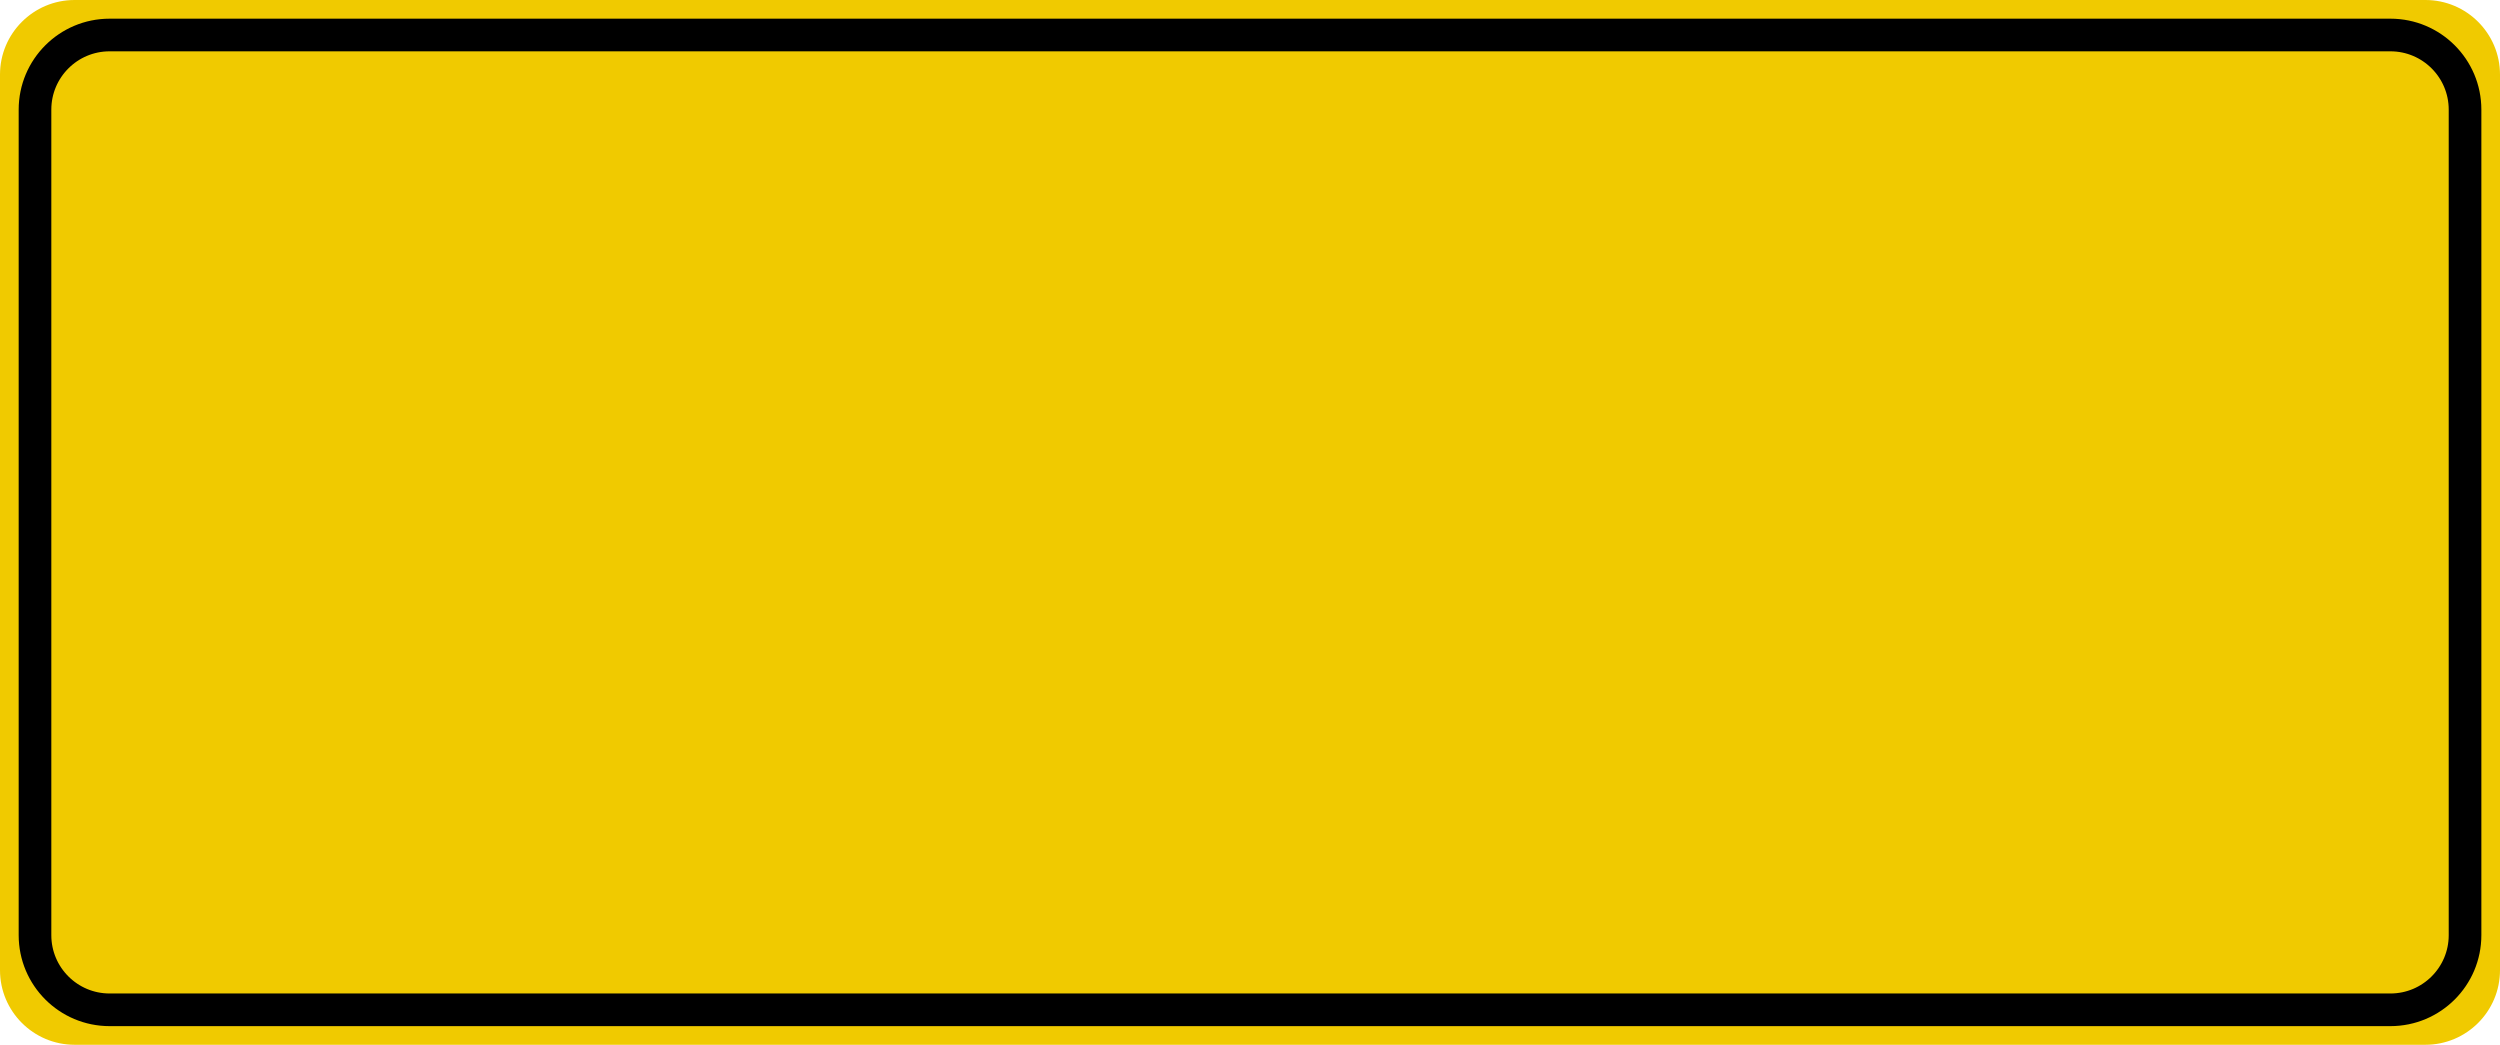
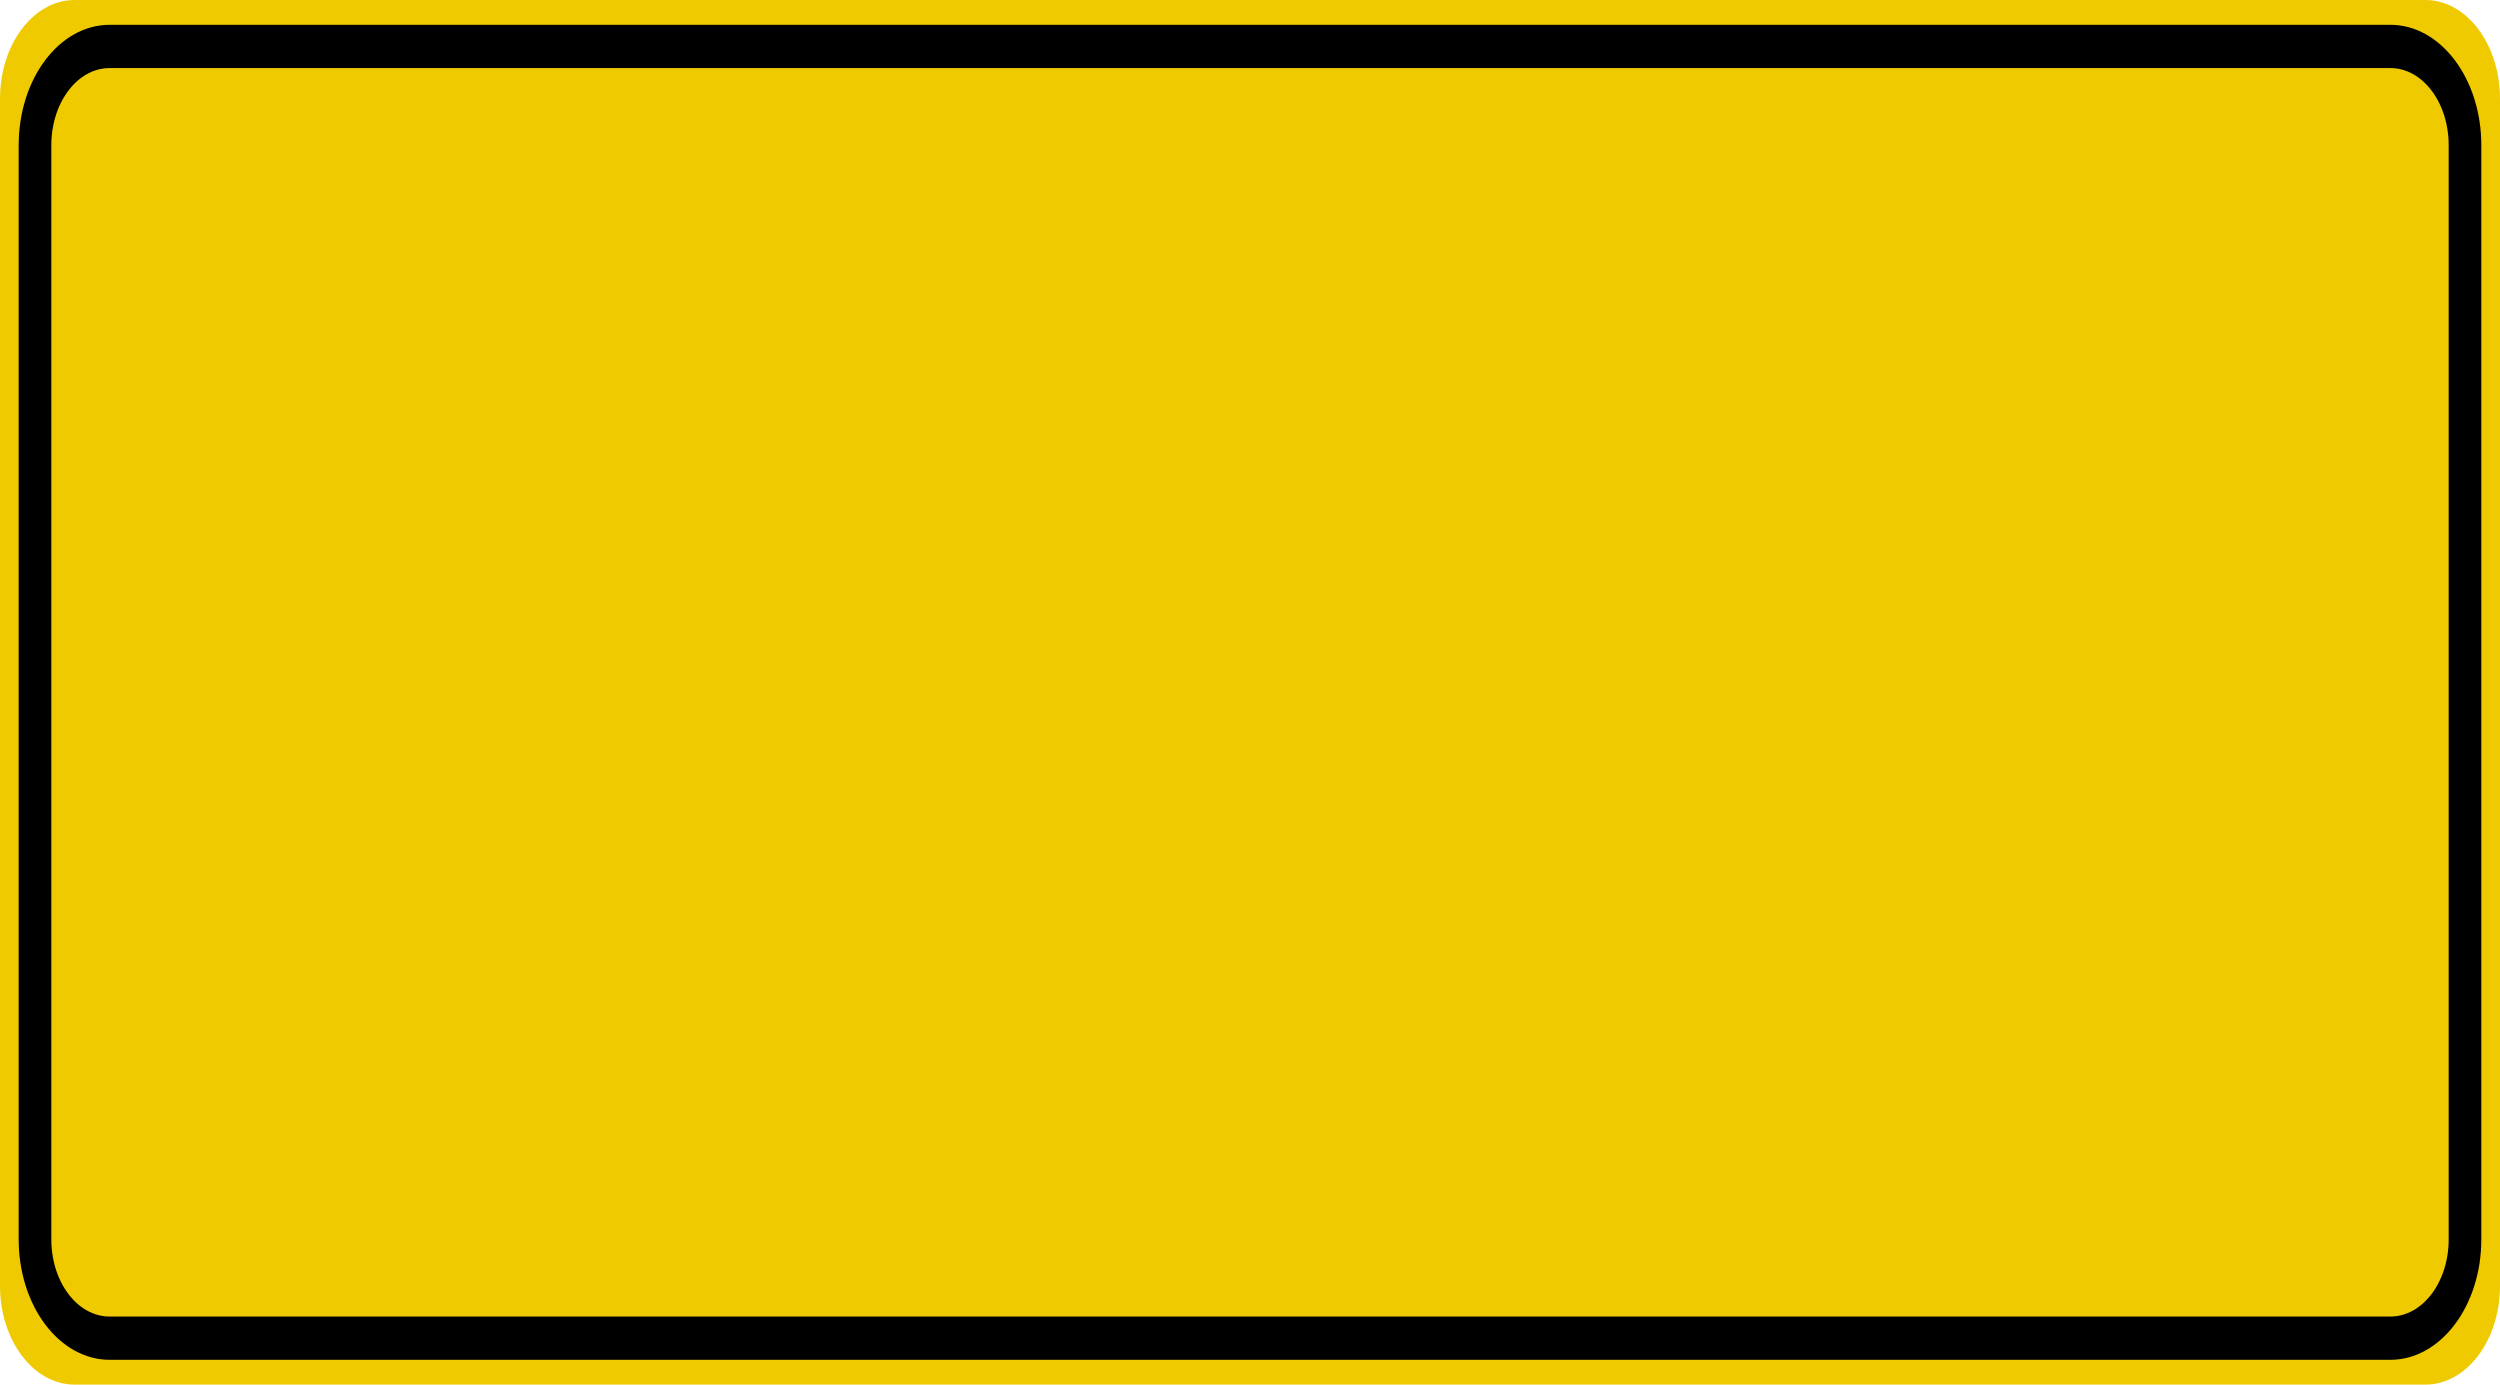
- <svg xmlns="http://www.w3.org/2000/svg" version="1.1" id="svg2" viewBox="0 0 67.0 28.0" height="100%" width="100%">
-   <defs id="defs7" />
-   <g id="gprimary">
-     <rect x="0" y="0" width="67" height="28" rx="2" ry="2" id="s1" style="fill:#f0ca00;fill-opacity:1;stroke:none;stroke-width:1" />
-     <rect x="0.938" y="0.938" width="65.125" height="26.125" rx="2" ry="2" id="s2" style="fill:none;fill-opacity:1;stroke:#000000;stroke-width:0.875;stroke-miterlimit:4;stroke-dasharray:none;stroke-opacity:1" />
+ <svg xmlns="http://www.w3.org/2000/svg" width="65pt" height="36pt" viewBox="0 0 65 36" version="1.1">
+   <g id="surface1">
+     <path style=" stroke:none;fill-rule:nonzero;fill:rgb(94.118%,79.216%,0%);fill-opacity:1;" d="M 1.941 0 L 63.059 0 C 64.133 0 65 1.152 65 2.57 L 65 33.43 C 65 34.848 64.133 36 63.059 36 L 1.941 36 C 0.867 36 0 34.848 0 33.43 L 0 2.57 C 0 1.152 0.867 0 1.941 0 Z M 1.941 0 " />
+     <path style="fill:none;stroke-width:0.875;stroke-linecap:butt;stroke-linejoin:miter;stroke:rgb(0%,0%,0%);stroke-opacity:1;stroke-miterlimit:4;" d="M 2.939 0.939 L 64.061 0.939 C 65.168 0.939 66.062 1.832 66.062 2.938 L 66.062 25.062 C 66.062 26.168 65.168 27.061 64.061 27.061 L 2.939 27.061 C 1.832 27.061 0.938 26.168 0.938 25.062 L 0.938 2.938 C 0.938 1.832 1.832 0.939 2.939 0.939 Z M 2.939 0.939 " transform="matrix(0.970149,0,0,1.285714,0,0)" />
  </g>
</svg>
